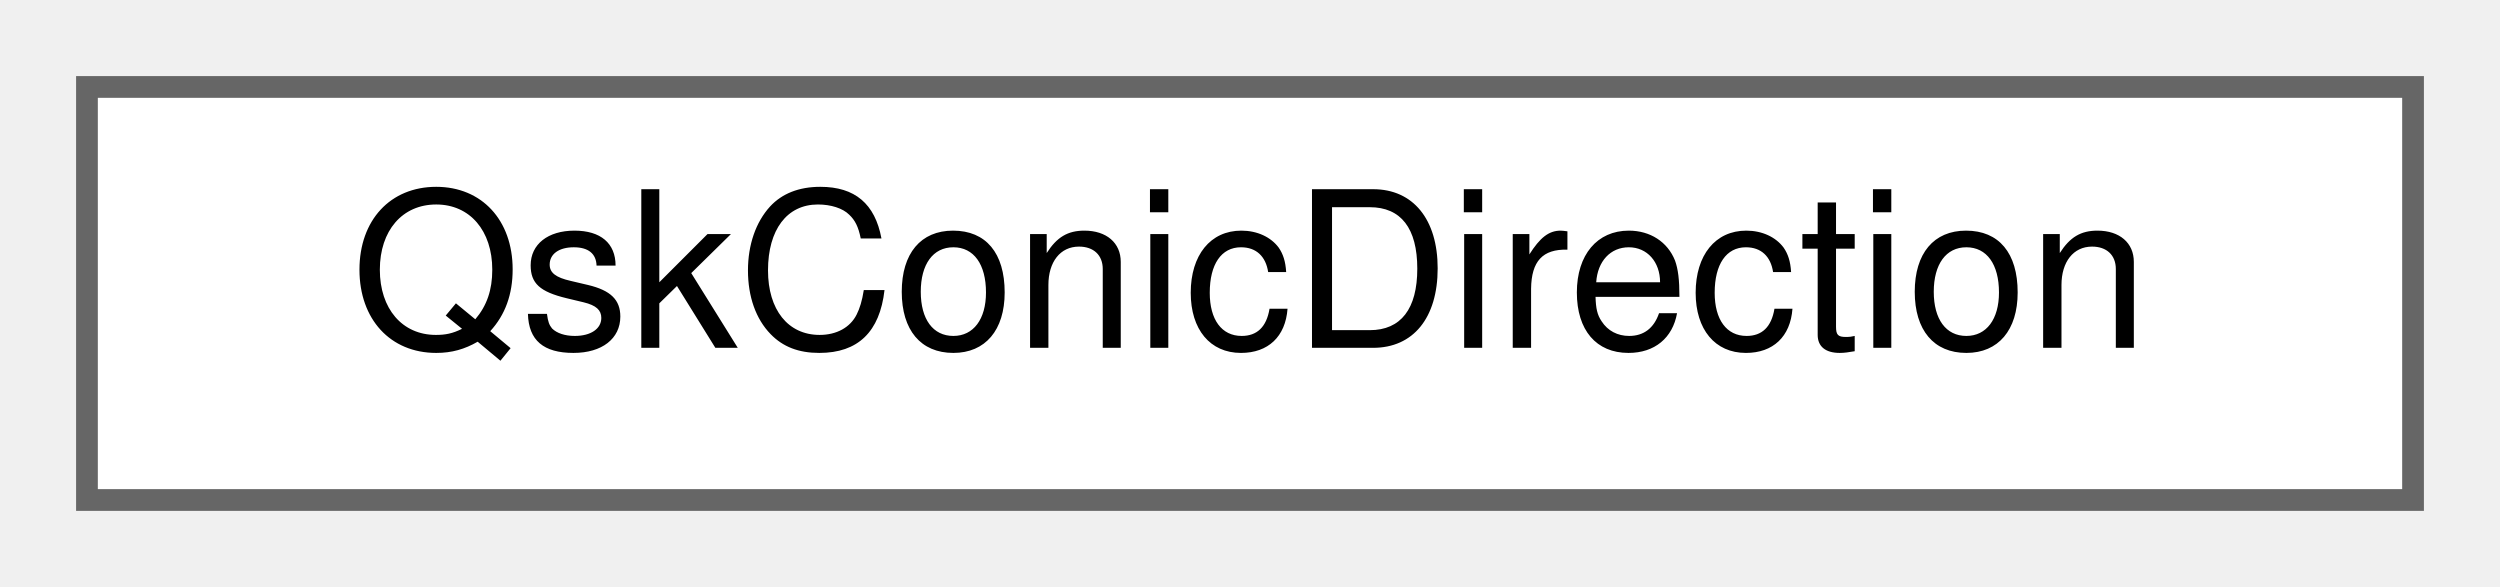
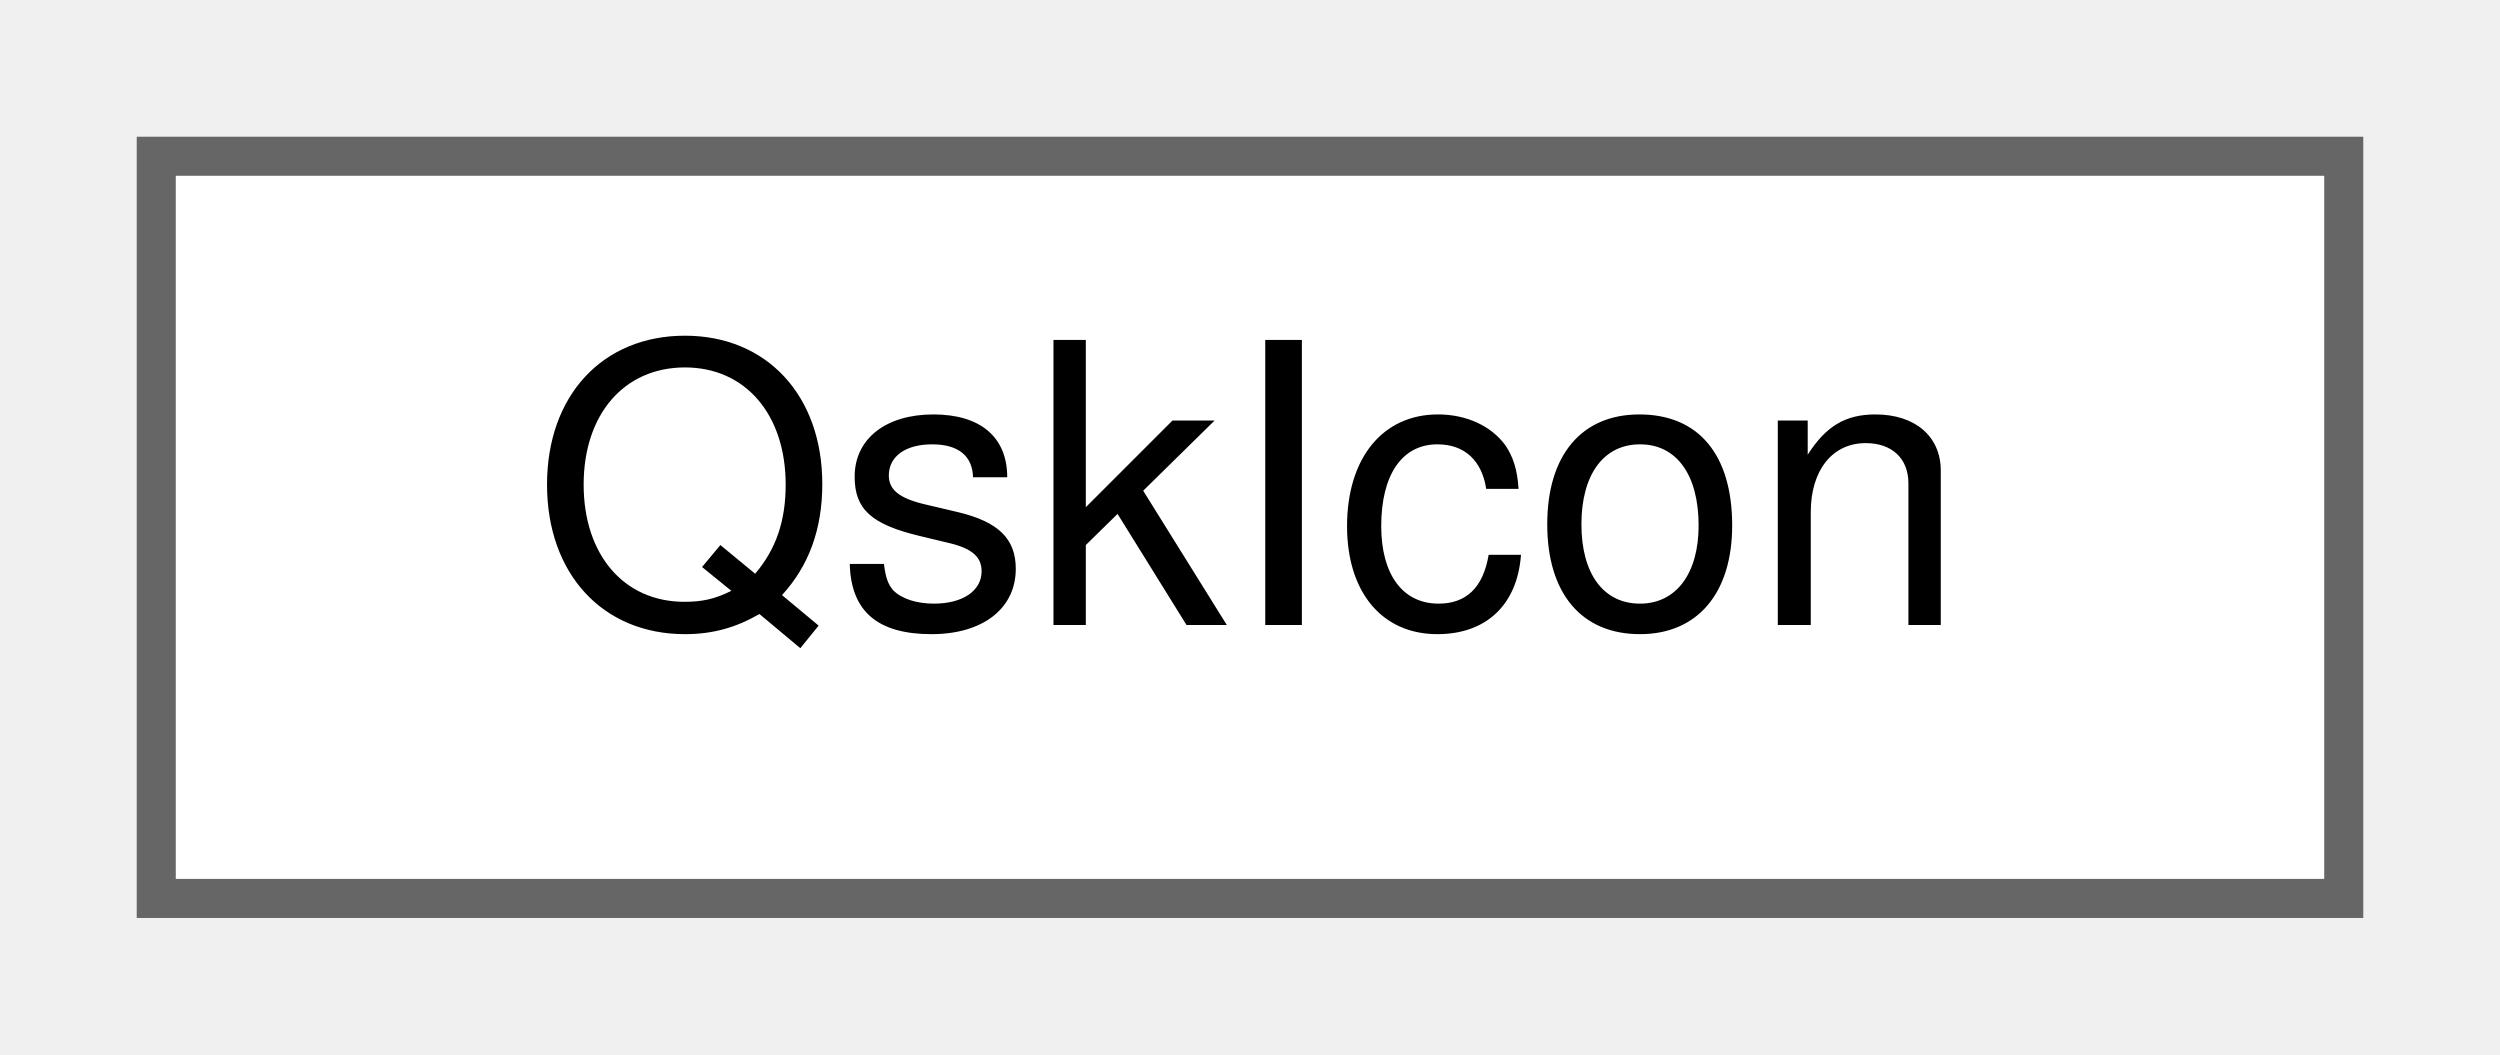
- <svg xmlns="http://www.w3.org/2000/svg" xmlns:xlink="http://www.w3.org/1999/xlink" width="115pt" height="27pt" viewBox="0.00 0.00 115.00 27.00">
+ <svg xmlns="http://www.w3.org/2000/svg" xmlns:xlink="http://www.w3.org/1999/xlink" width="64pt" height="27pt" viewBox="0.00 0.00 64.00 27.00">
  <g id="graph0" class="graph" transform="scale(1 1) rotate(0) translate(4 23)">
    <g id="Node000000" class="node">
      <g id="a_Node000000">
-         <a xlink:href="classQskConicDirection.html" target="_top" xlink:title=" ">
-           <polygon fill="white" stroke="#666666" points="107,-19 0,-19 0,0 107,0 107,-19" />
-           <text text-anchor="middle" x="53.5" y="-7" font-family="Helvetica,sans-Serif" font-size="10.00">QskConicDirection</text>
+         <a xlink:href="classQskIcon.html" target="_top" xlink:title=" ">
+           <polygon fill="white" stroke="#666666" points="56,-19 0,-19 0,0 56,0 56,-19" />
+           <text text-anchor="middle" x="28" y="-7" font-family="Helvetica,sans-Serif" font-size="10.00">QskIcon</text>
        </a>
      </g>
    </g>
  </g>
</svg>
